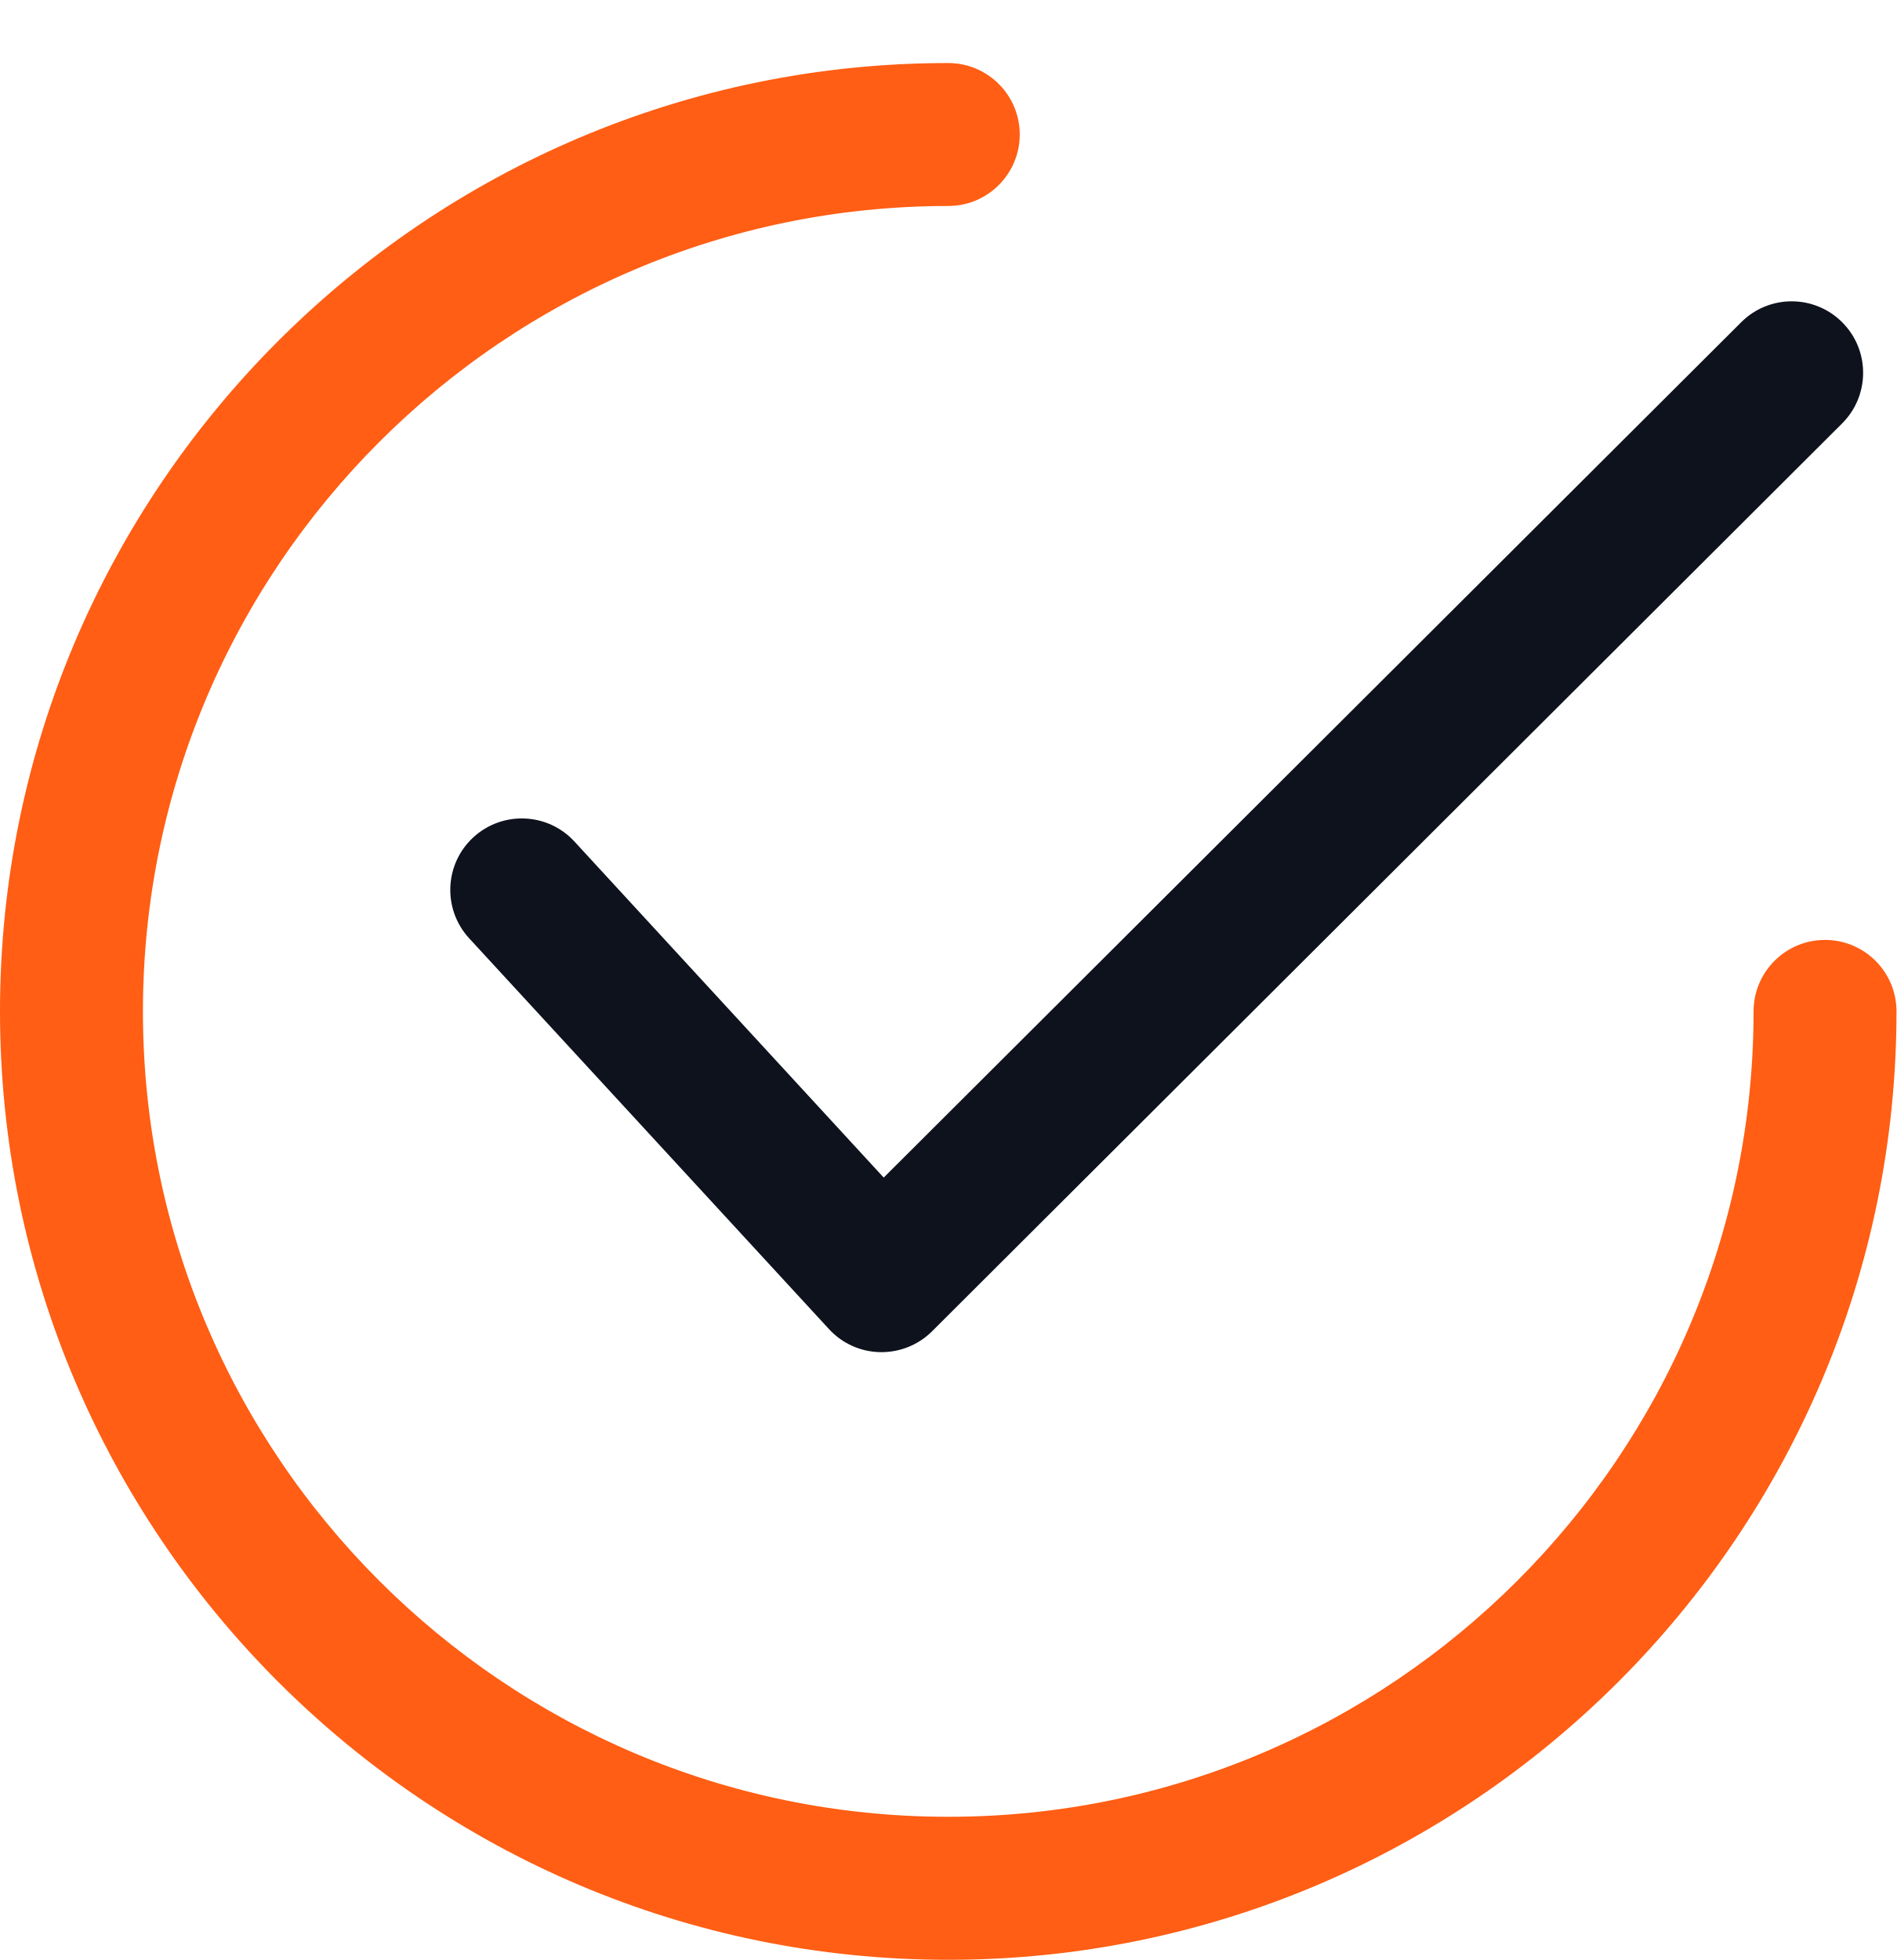
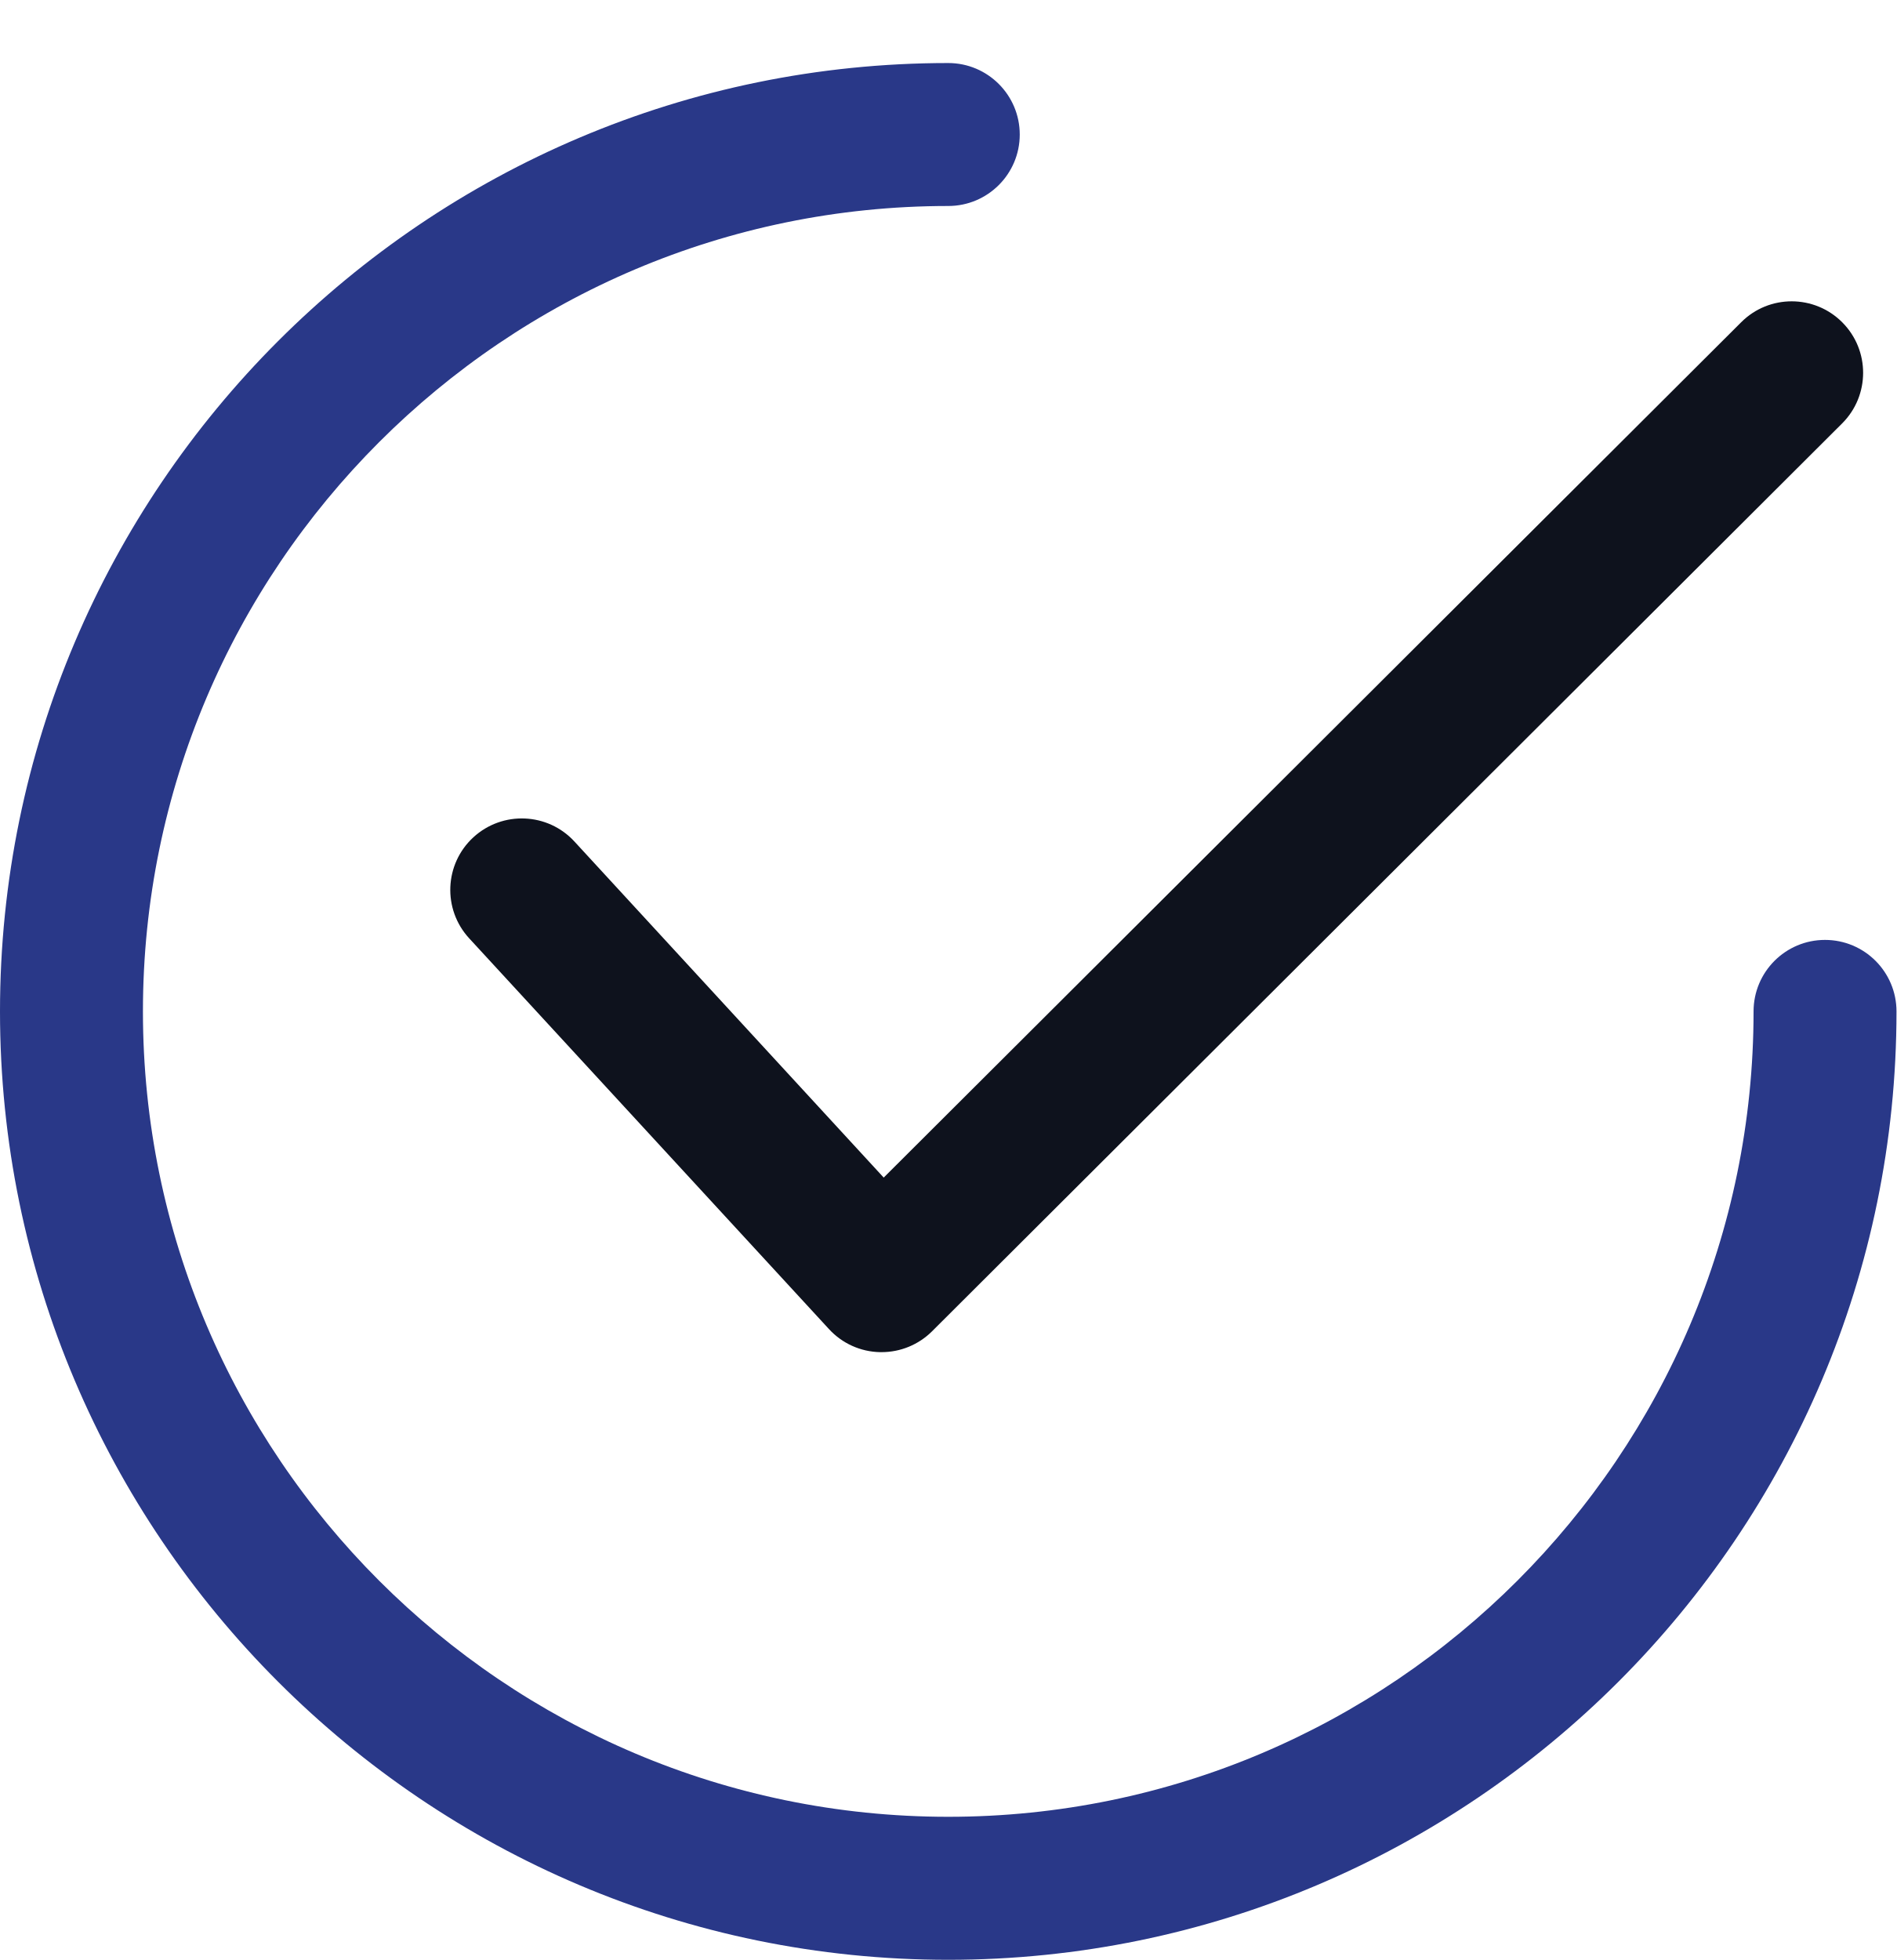
<svg xmlns="http://www.w3.org/2000/svg" width="30" height="31" viewBox="0 0 30 31" fill="none">
  <path d="M29.142 5.098C28.701 4.656 27.985 4.655 27.544 5.096L13.979 18.625L9.086 13.309C8.663 12.85 7.948 12.821 7.488 13.243C7.028 13.666 6.999 14.382 7.422 14.841L13.113 21.021C13.321 21.248 13.613 21.38 13.921 21.386C13.929 21.386 13.937 21.386 13.945 21.386C14.244 21.386 14.531 21.268 14.743 21.057L29.14 6.697C29.582 6.256 29.583 5.54 29.142 5.098Z" fill="#0E121D" />
-   <path d="M28.869 14.866C28.245 14.866 27.739 15.372 27.739 15.997C27.739 23.021 22.024 28.735 15 28.735C7.976 28.735 2.261 23.021 2.261 15.997C2.261 8.973 7.976 3.258 15 3.258C15.624 3.258 16.131 2.752 16.131 2.128C16.131 1.503 15.624 0.997 15 0.997C6.729 0.997 0 7.726 0 15.997C0 24.268 6.729 30.997 15 30.997C23.271 30.997 30 24.268 30 15.997C30 15.372 29.494 14.866 28.869 14.866Z" fill="#FF5E14" />
+   <path d="M28.869 14.866C28.245 14.866 27.739 15.372 27.739 15.997C27.739 23.021 22.024 28.735 15 28.735C7.976 28.735 2.261 23.021 2.261 15.997C2.261 8.973 7.976 3.258 15 3.258C15.624 3.258 16.131 2.752 16.131 2.128C16.131 1.503 15.624 0.997 15 0.997C6.729 0.997 0 7.726 0 15.997C0 24.268 6.729 30.997 15 30.997C23.271 30.997 30 24.268 30 15.997C30 15.372 29.494 14.866 28.869 14.866Z" fill="#293888" />
</svg>
